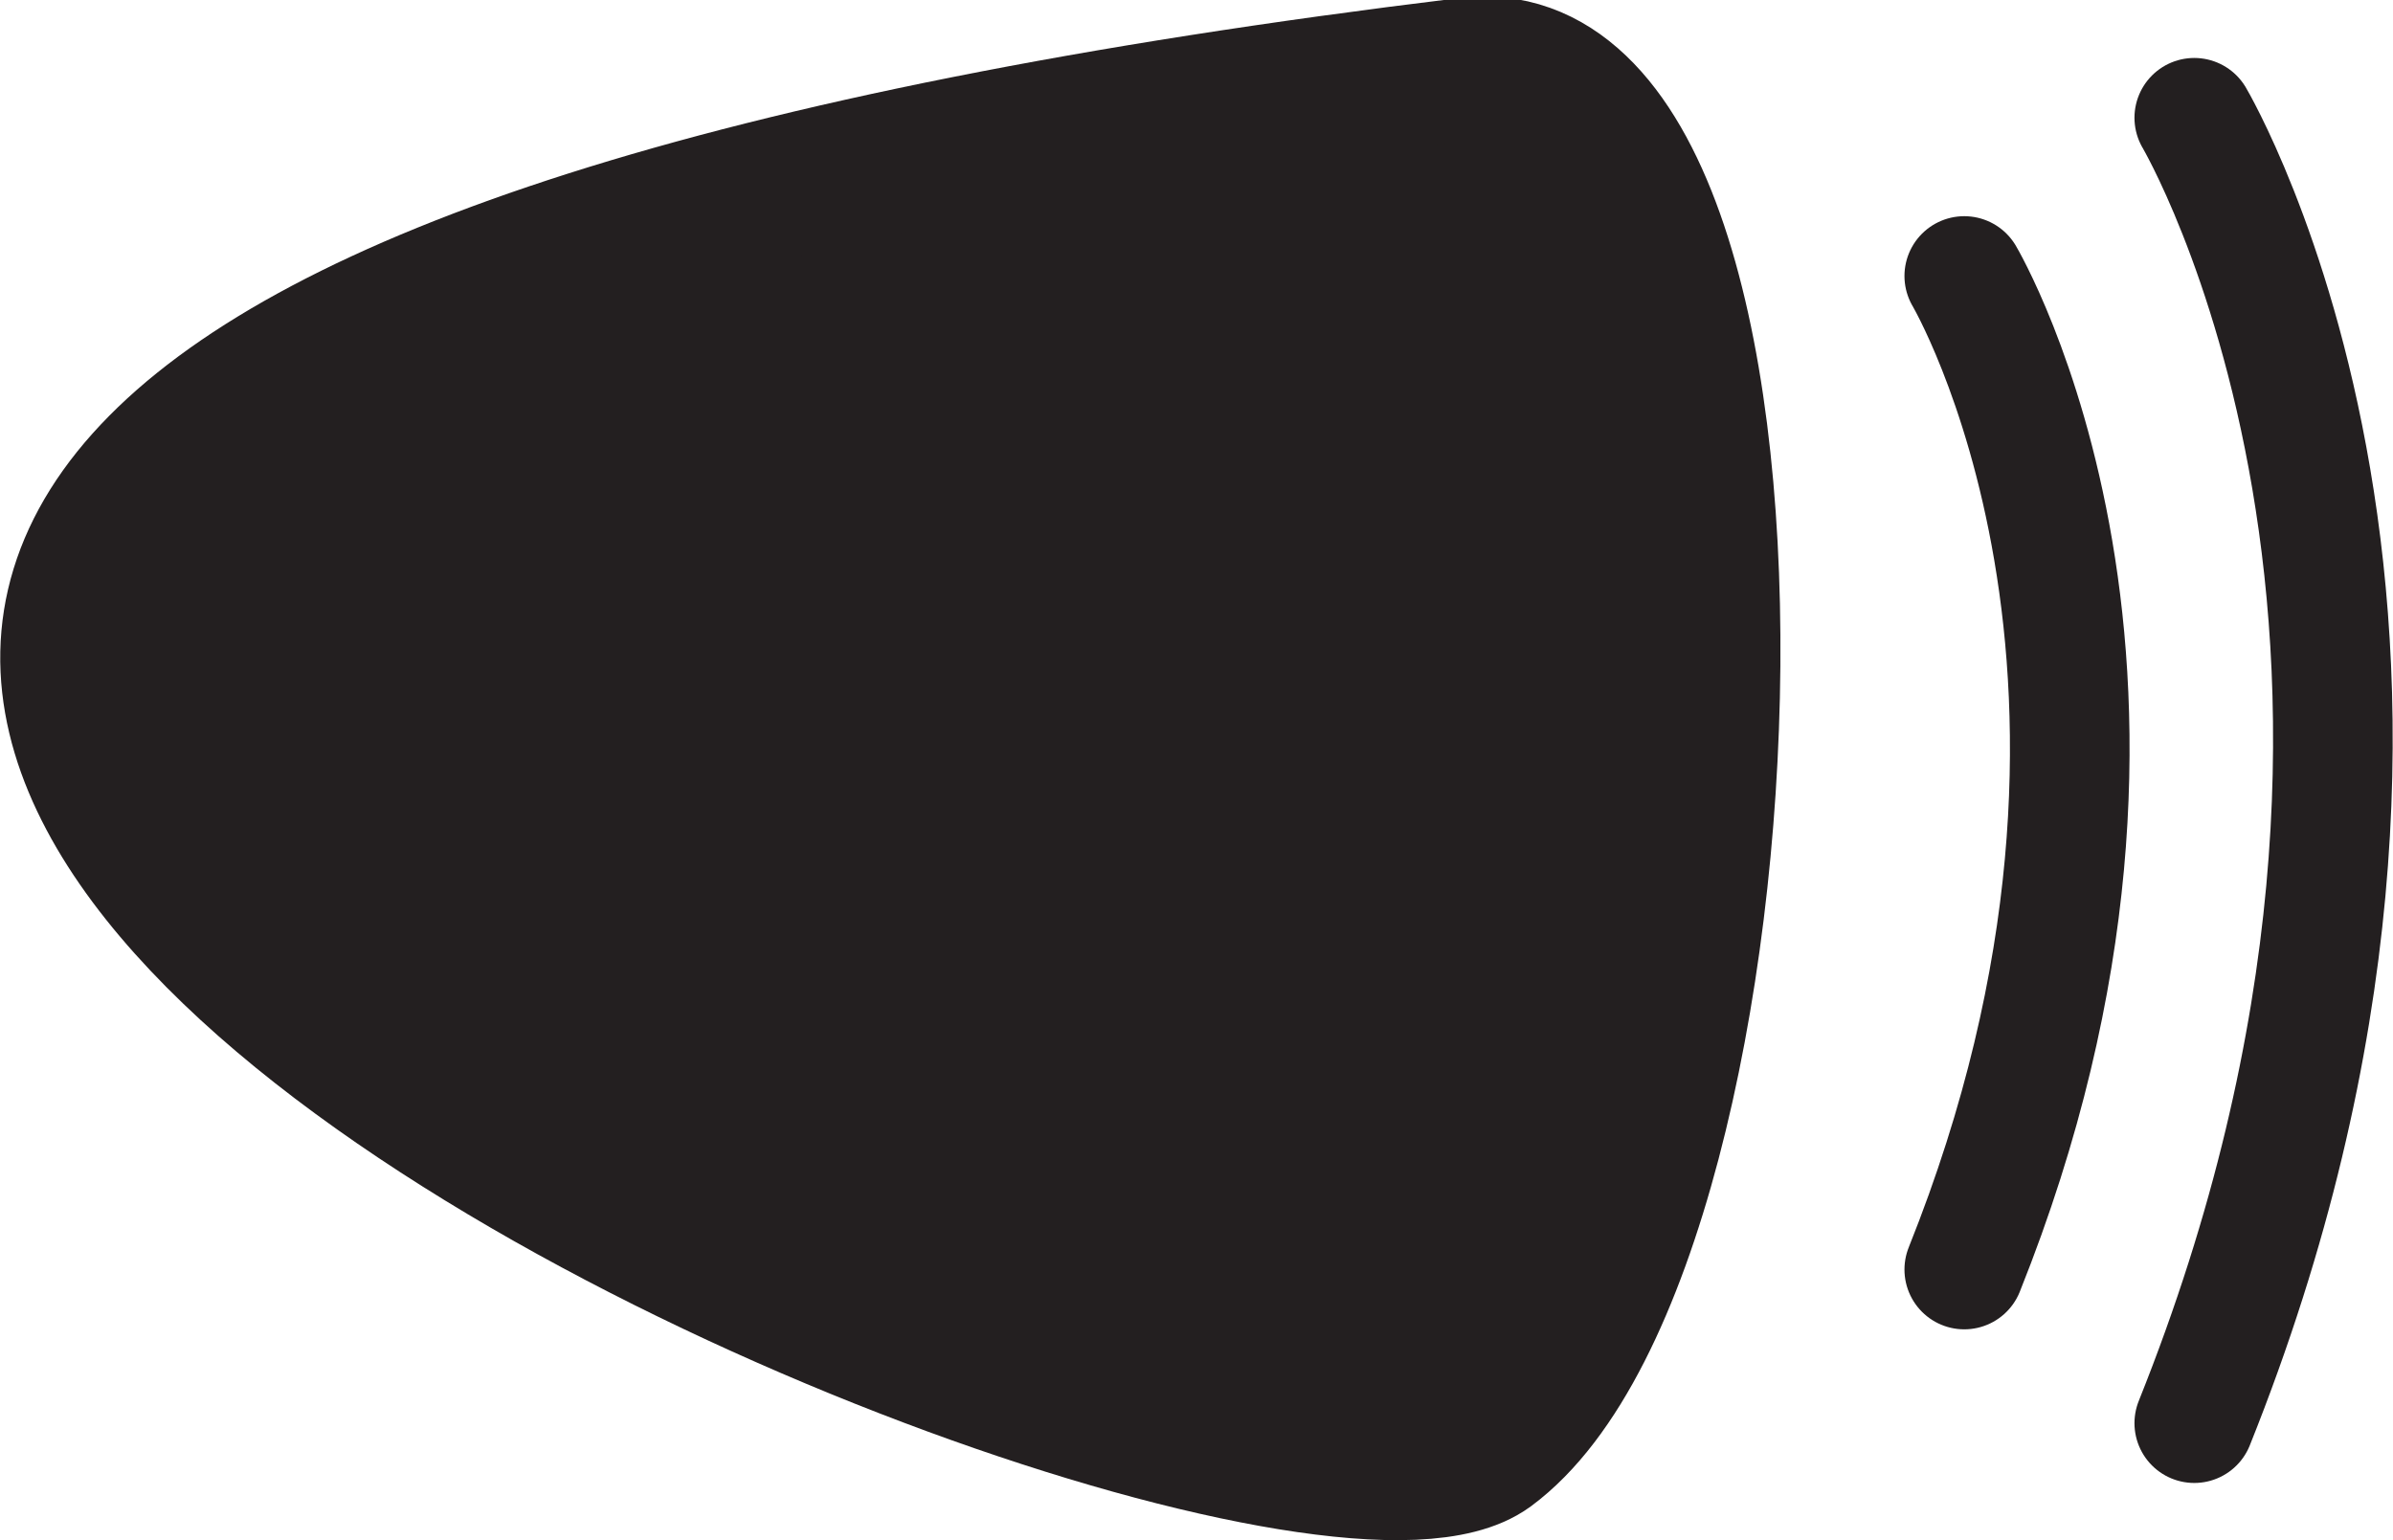
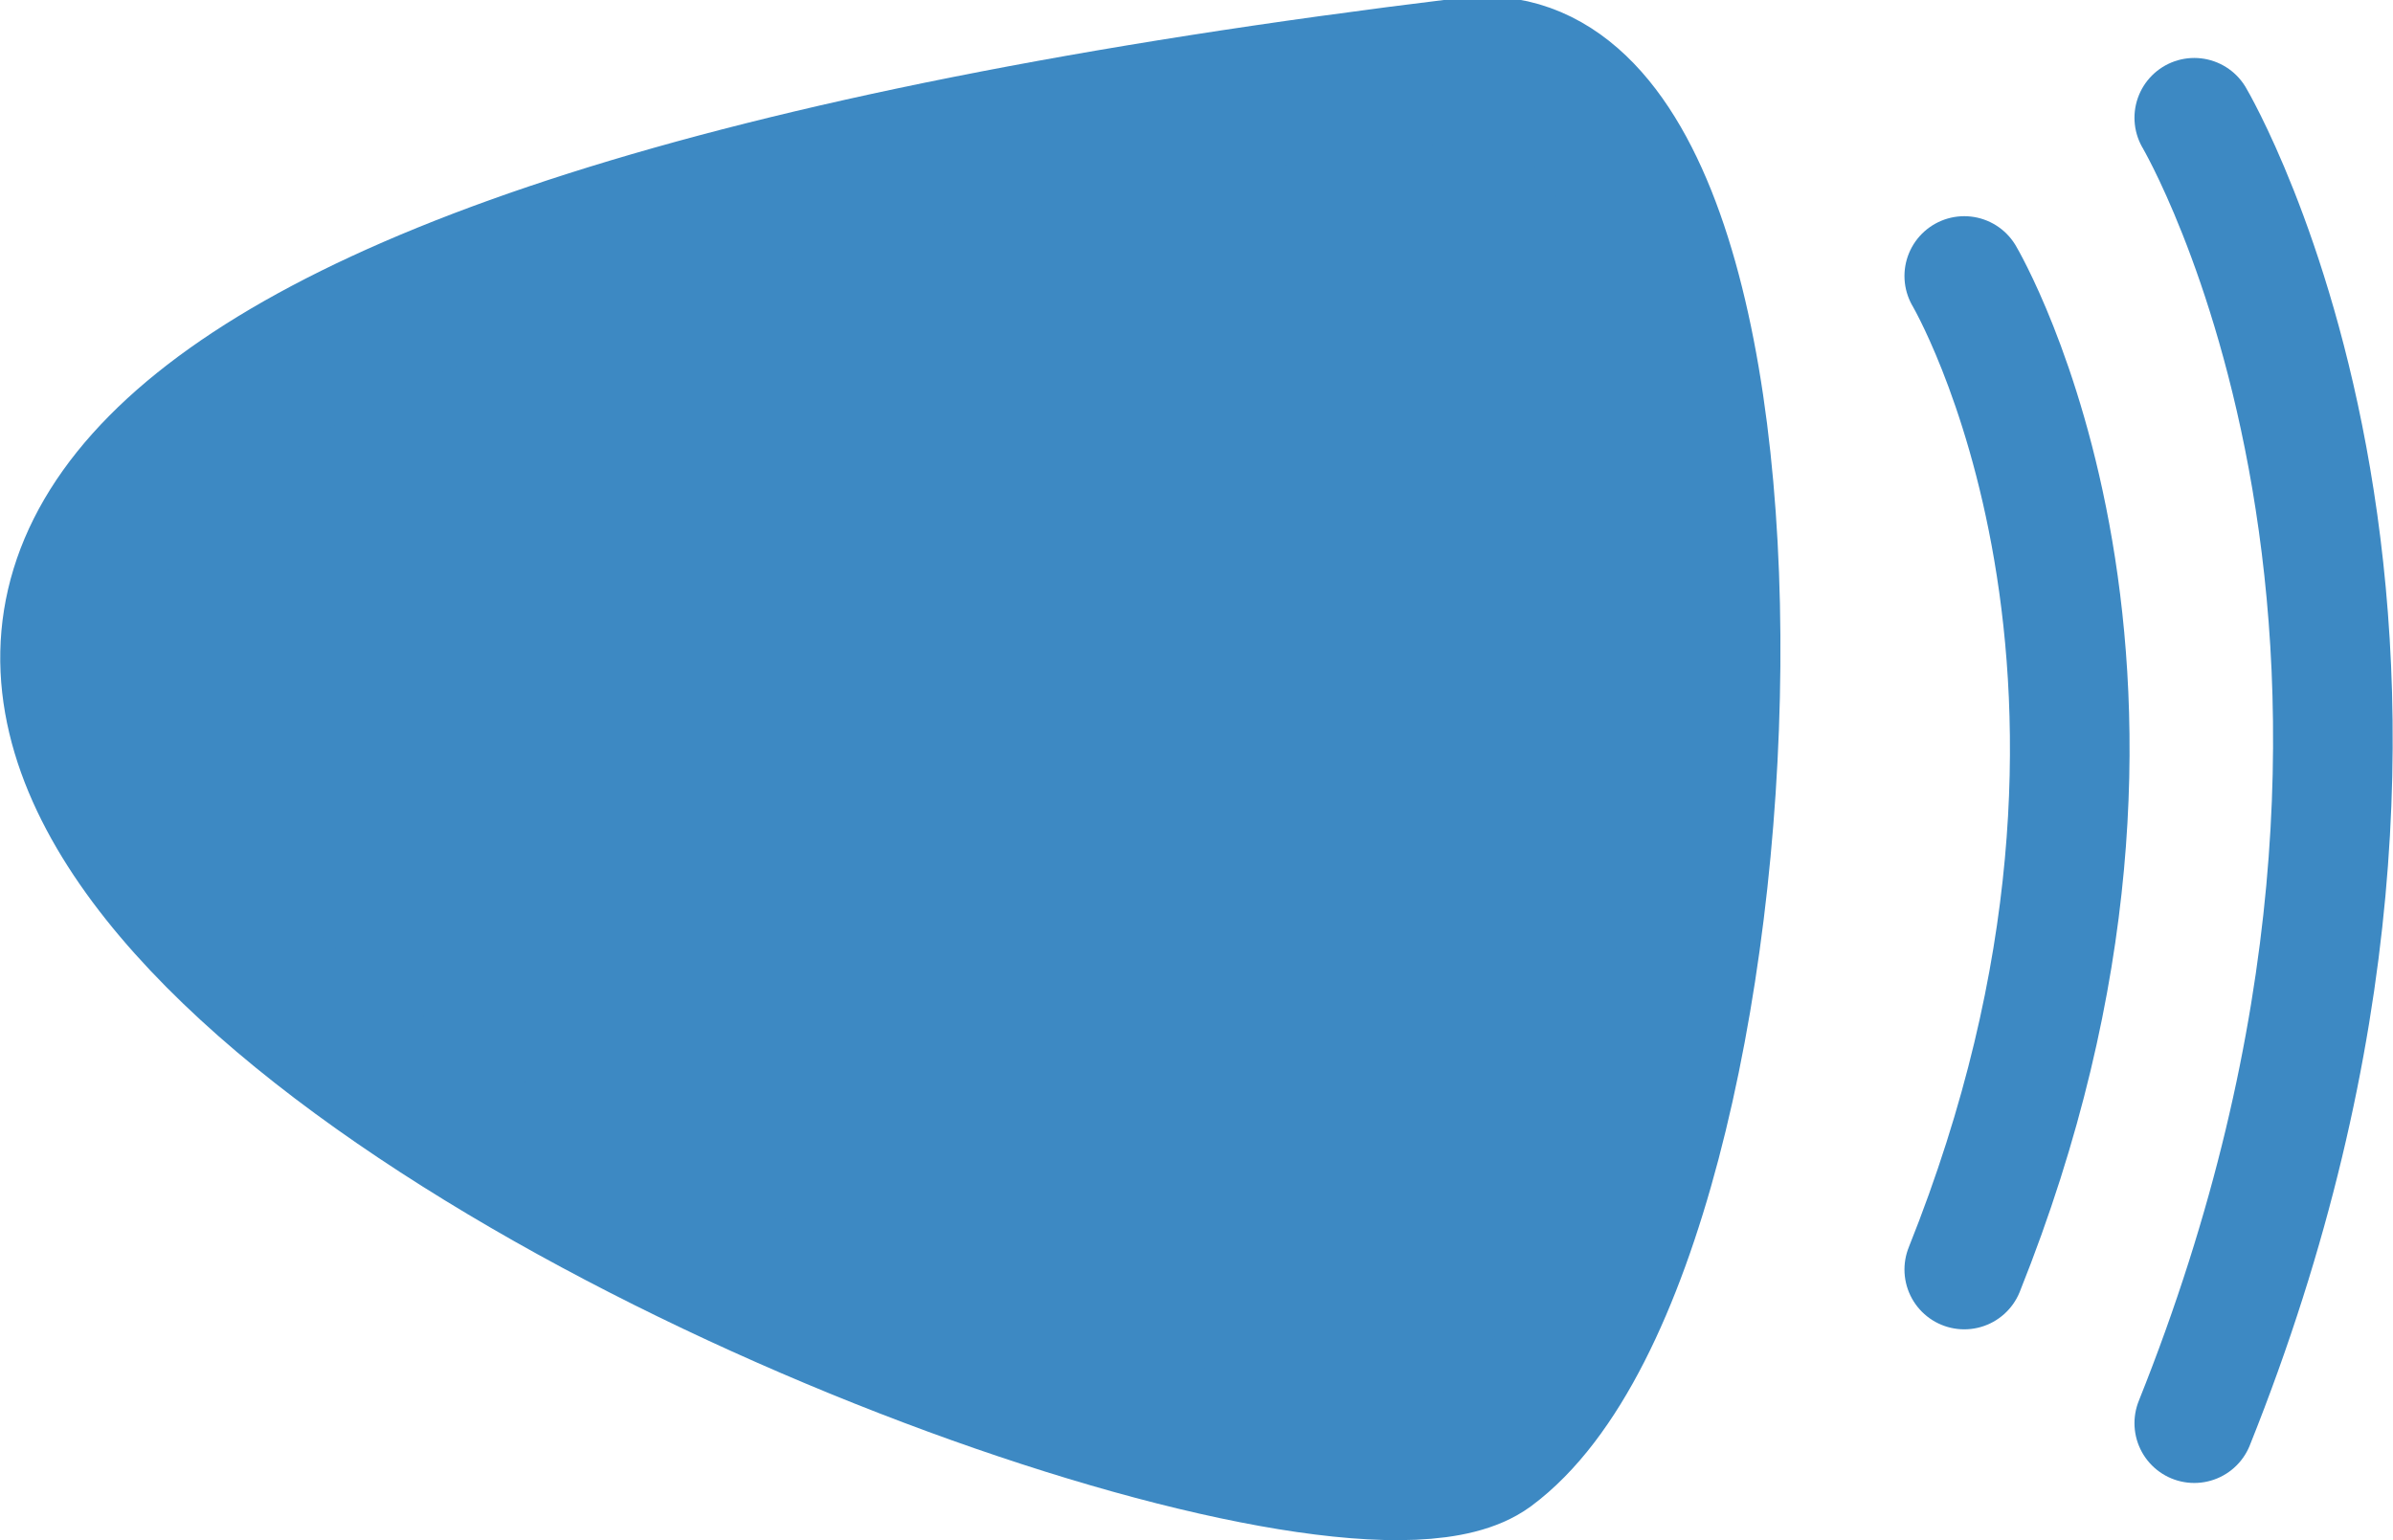
<svg xmlns="http://www.w3.org/2000/svg" viewBox="0 0 26.01 16.74">
  <defs>
-     <style>.cls-1{fill:#231f20;stroke-width:1.55px;}.cls-1,.cls-2{stroke:#231f20;stroke-miterlimit:10;}.cls-2{fill:none;stroke-linecap:round;stroke-width:1.3px;}</style>
+     <style>.cls-1{fill:#3d89c3;stroke-width:1.55px;}.cls-1,.cls-2{stroke:#3d89c3;stroke-miterlimit:10;}.cls-2{fill:none;stroke-linecap:round;stroke-width:1.3px;}</style>
  </defs>
  <g id="Layer_2" data-name="Layer 2">
    <g id="Layer_1-2" data-name="Layer 1">
      <path class="cls-1" d="M16.18,15.75c3-2.22,3.47-15.48-.24-15C-16.88,4.74,13.38,17.8,16.18,15.75Z" />
      <path class="cls-2" d="M21.35,3s2.58,4.36,0,10.8" />
      <path class="cls-2" d="M23.85,1.28s3.39,5.73,0,14.19" />
    </g>
  </g>
</svg>
